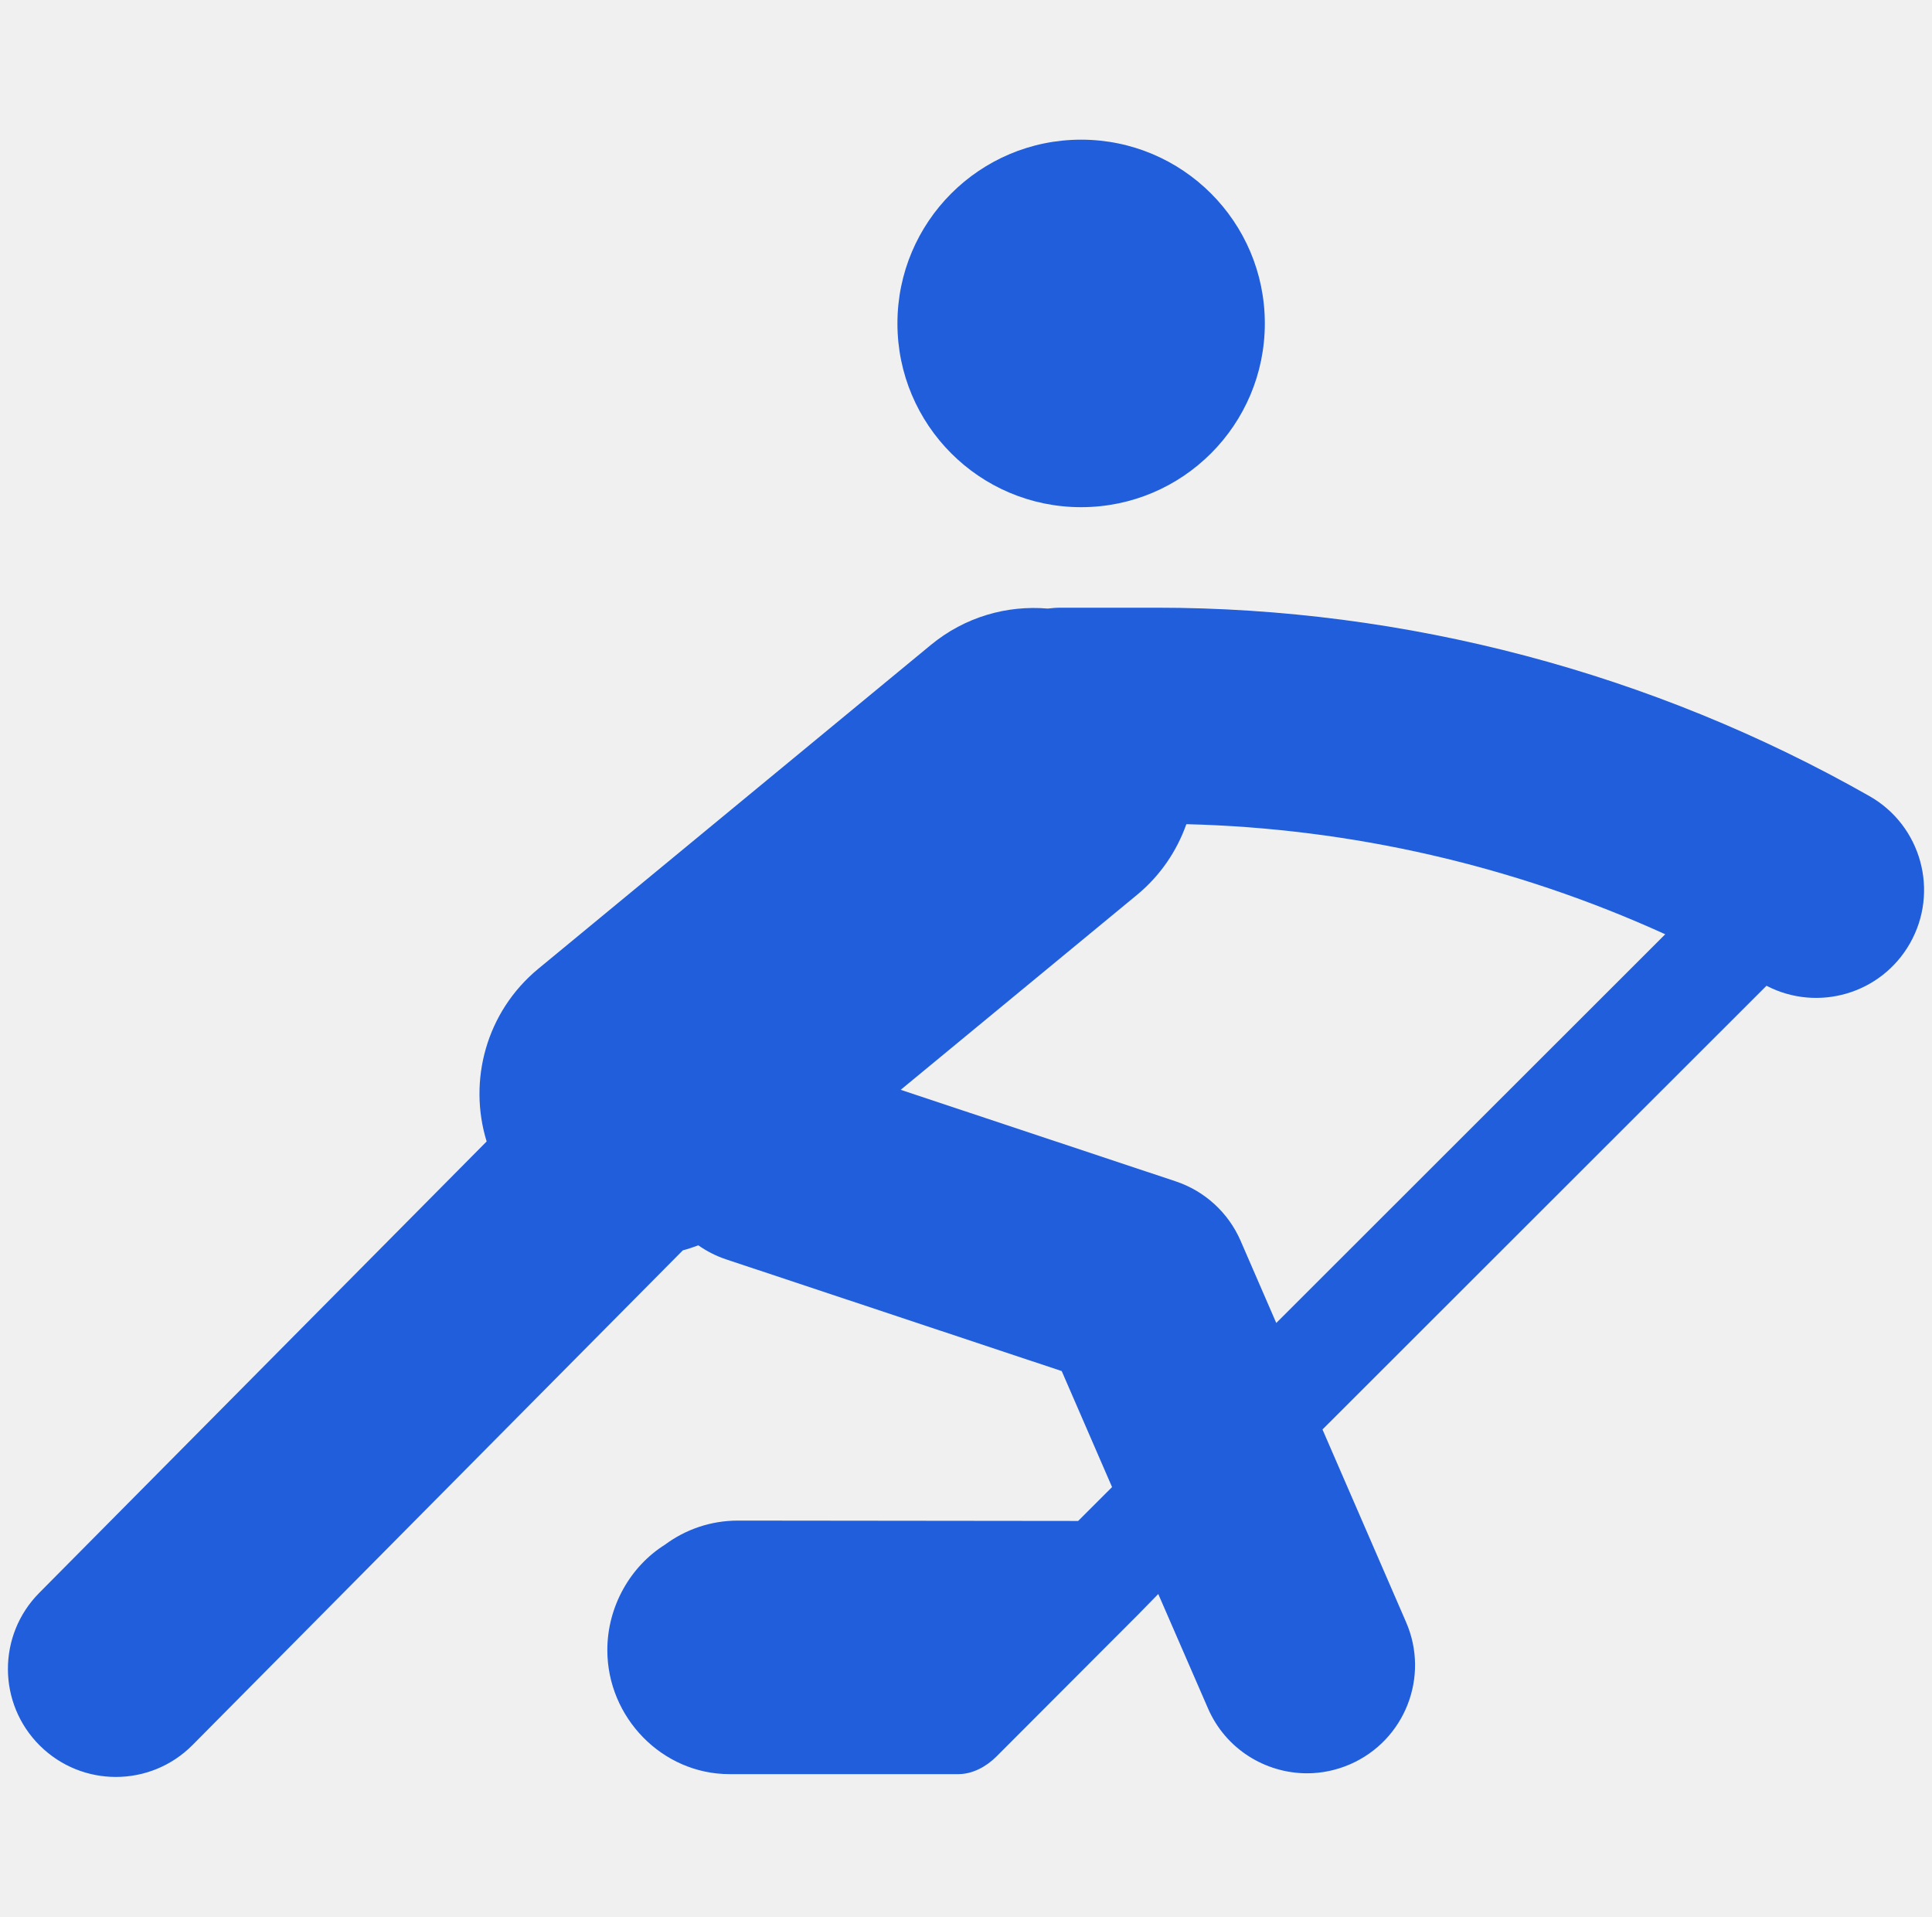
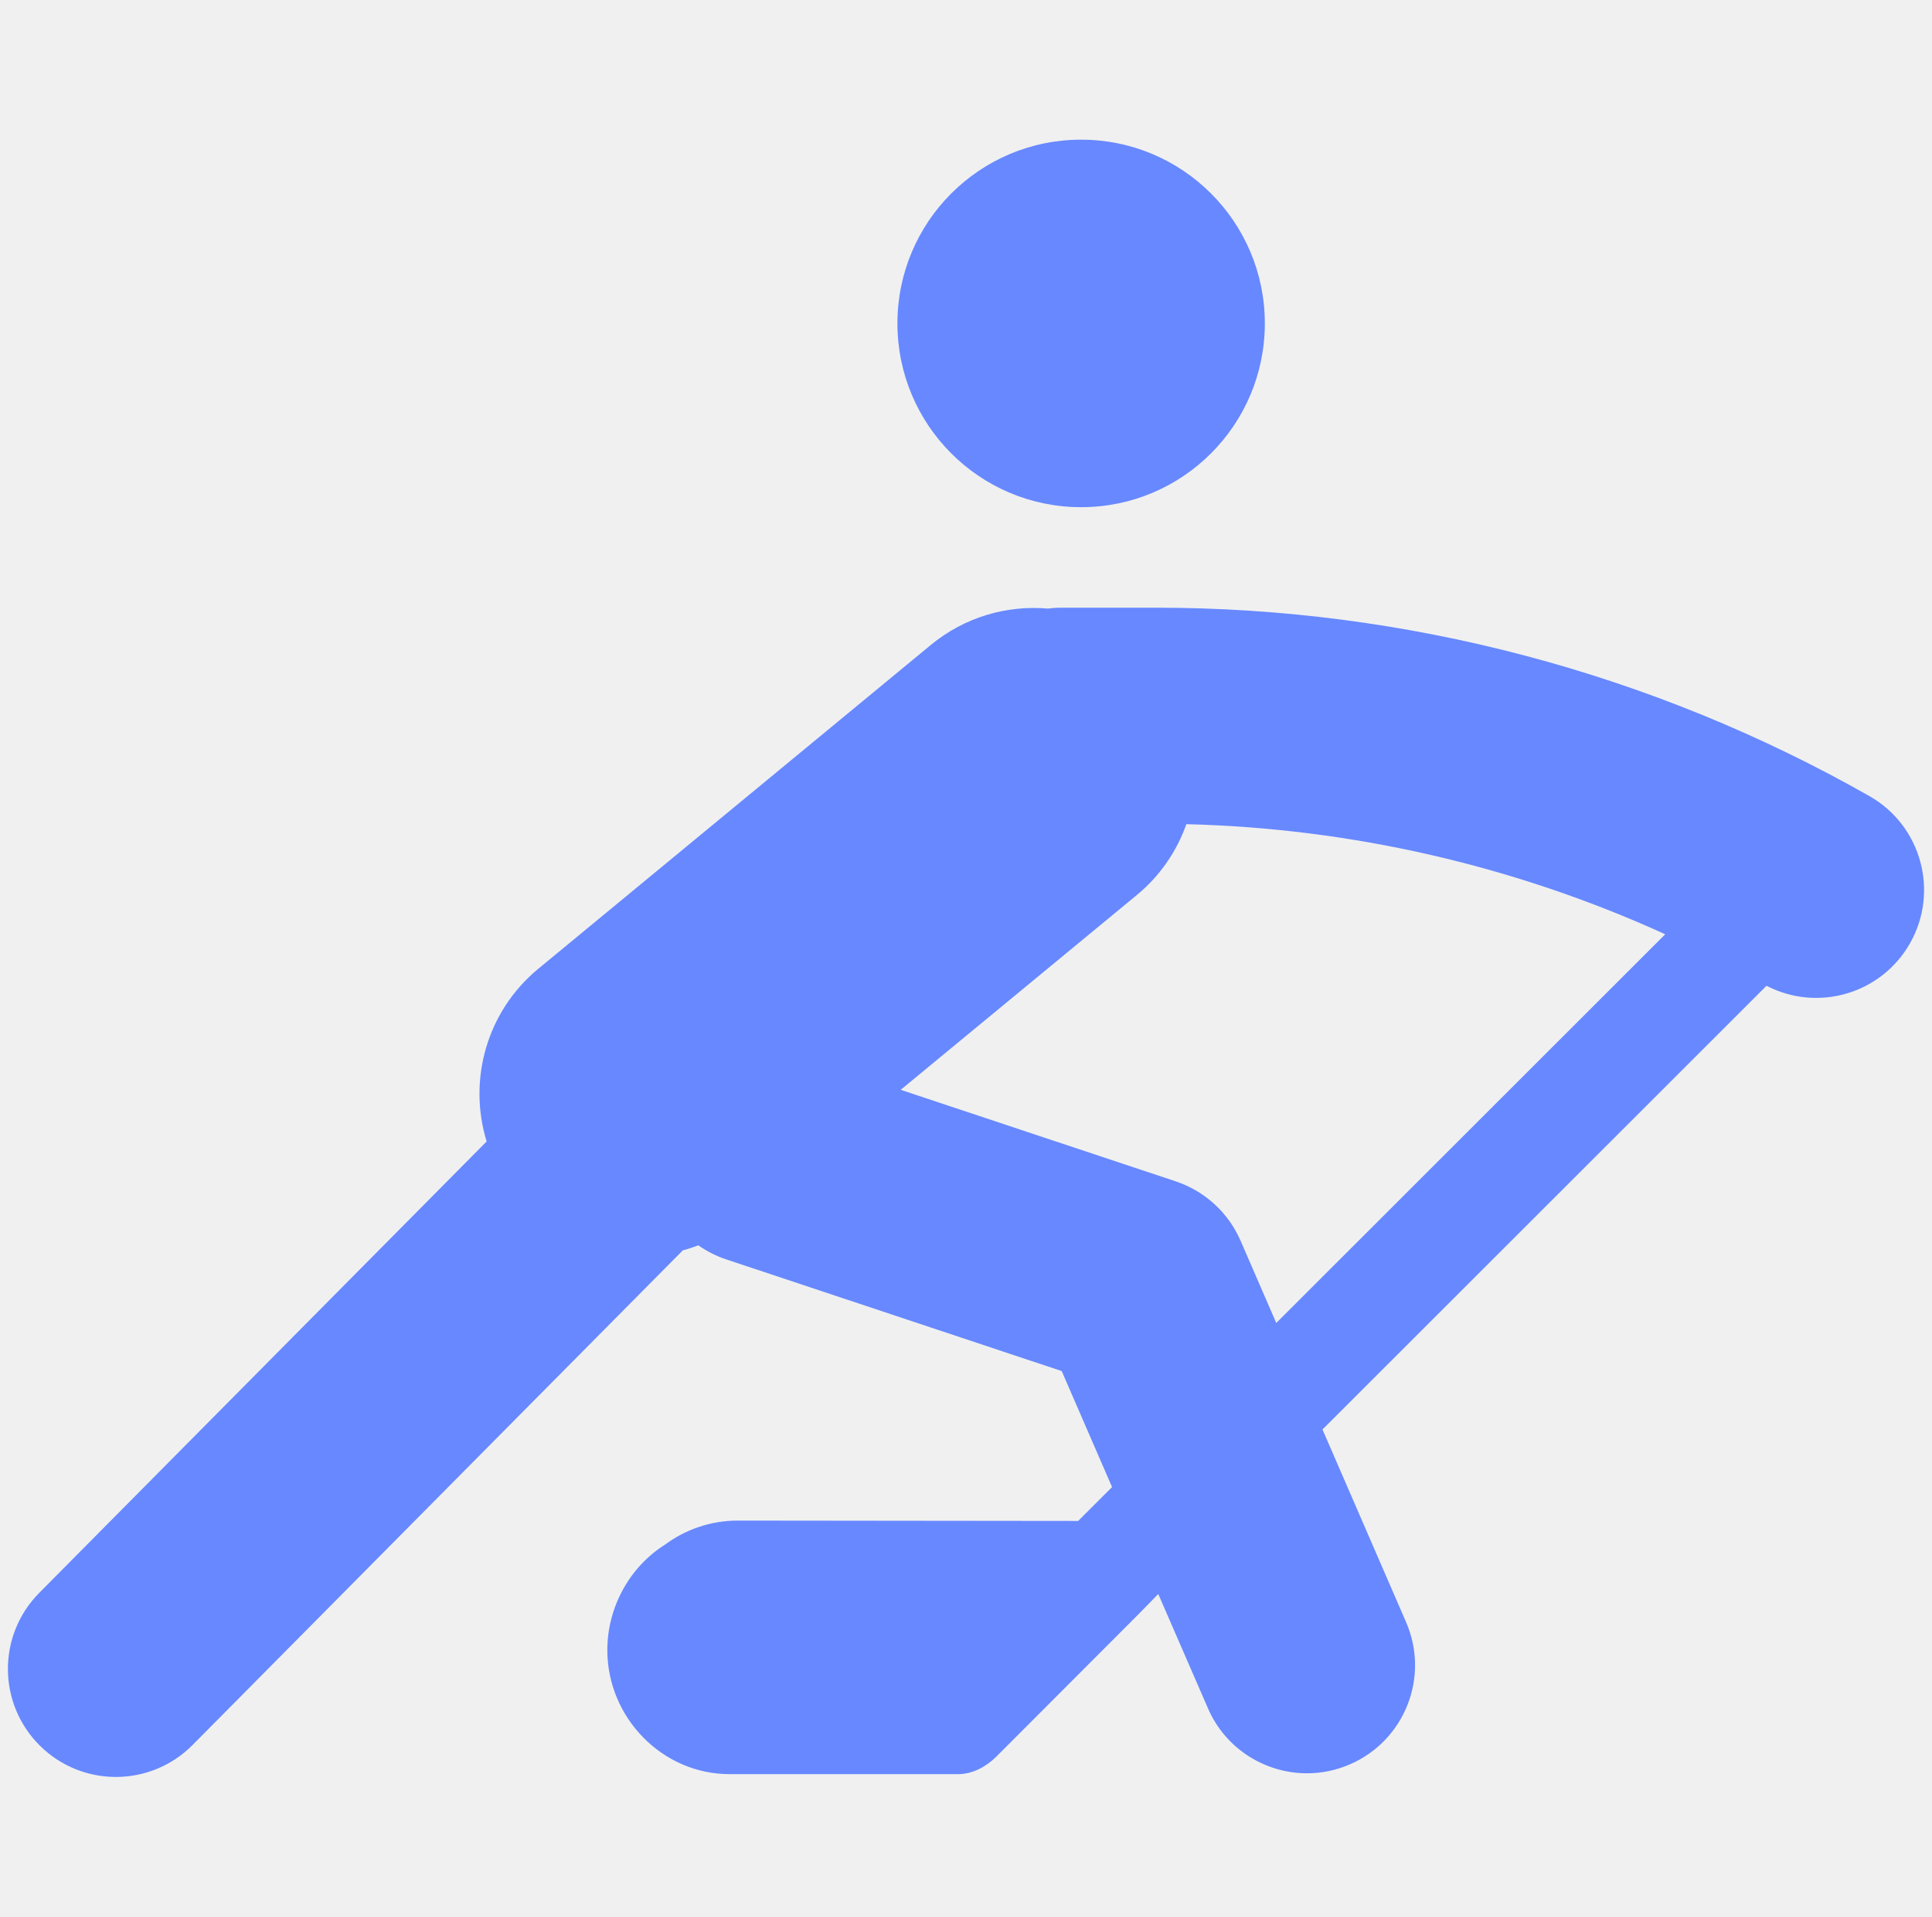
<svg xmlns="http://www.w3.org/2000/svg" width="122" height="121" viewBox="0 0 122 121" fill="none">
-   <g clip-path="url(#clip0_420_6887)">
-     <path d="M118.047 50.258C104.351 42.478 88.785 38.365 73.033 38.365H66.978C66.704 38.365 66.432 38.387 66.162 38.42C63.589 38.199 60.931 38.943 58.782 40.715L33.995 61.158C30.701 63.875 29.547 68.22 30.73 72.063L2.476 100.563C-0.175 103.238 -0.156 107.555 2.518 110.206C3.848 111.524 5.583 112.182 7.319 112.182C9.073 112.182 10.828 111.509 12.161 110.164L43.118 78.937C43.449 78.85 43.774 78.741 44.097 78.62C44.625 78.99 45.214 79.294 45.858 79.508L67.044 86.558L70.223 93.882L68.082 96.021L46.6 95.998C44.867 95.998 43.276 96.565 41.992 97.518C39.81 98.884 38.351 101.415 38.351 104.173C38.351 108.429 41.814 112.005 46.07 112.005H46.59H60.237H60.511C61.412 112.005 62.277 111.535 62.915 110.899L71.864 101.938L73.141 100.633L76.281 107.854C77.397 110.424 79.906 111.952 82.54 111.952C83.446 111.952 84.367 111.767 85.252 111.383C88.706 109.883 90.291 105.866 88.791 102.412L83.511 90.246L111.549 62.234C114.784 63.911 118.793 62.751 120.609 59.554C122.469 56.28 121.322 52.117 118.047 50.258ZM78.341 78.335C77.569 76.557 76.077 75.192 74.239 74.58L56.876 68.802L71.797 56.496C73.278 55.274 74.316 53.719 74.915 52.032C85.36 52.288 95.666 54.664 105.155 58.982L80.592 83.522L78.341 78.335ZM56.67 20.418C56.67 14.012 61.864 8.818 68.27 8.818C74.677 8.818 79.87 14.012 79.87 20.418C79.87 26.825 74.677 32.019 68.27 32.019C61.863 32.019 56.67 26.825 56.67 20.418Z" fill="#205EDC" />
+   <g clip-path="url(#clip0_503_7094)">
+     <path d="M118.047 50.258C104.351 42.478 88.785 38.365 73.033 38.365H66.978C66.704 38.365 66.432 38.387 66.162 38.42C63.589 38.199 60.931 38.943 58.782 40.715L33.995 61.158C30.701 63.875 29.547 68.22 30.73 72.063L2.476 100.563C-0.175 103.238 -0.156 107.555 2.518 110.206C3.848 111.524 5.583 112.182 7.319 112.182C9.073 112.182 10.828 111.509 12.161 110.164L43.118 78.937C43.449 78.85 43.774 78.741 44.097 78.62C44.625 78.99 45.214 79.294 45.858 79.508L67.044 86.558L70.223 93.882L68.082 96.021L46.6 95.998C44.867 95.998 43.276 96.565 41.992 97.518C39.81 98.884 38.351 101.415 38.351 104.173C38.351 108.429 41.814 112.005 46.07 112.005H46.59H60.237H60.511C61.412 112.005 62.277 111.535 62.915 110.899L71.864 101.938L73.141 100.633L76.281 107.854C77.397 110.424 79.906 111.952 82.54 111.952C83.446 111.952 84.367 111.767 85.252 111.383C88.706 109.883 90.291 105.866 88.791 102.412L83.511 90.246L111.549 62.234C114.784 63.911 118.793 62.751 120.609 59.554C122.469 56.28 121.322 52.117 118.047 50.258ZM78.341 78.335C77.569 76.557 76.077 75.192 74.239 74.58L56.876 68.802L71.797 56.496C73.278 55.274 74.316 53.719 74.915 52.032C85.36 52.288 95.666 54.664 105.155 58.982L80.592 83.522L78.341 78.335ZM56.67 20.418C56.67 14.012 61.864 8.818 68.27 8.818C74.677 8.818 79.87 14.012 79.87 20.418C79.87 26.825 74.677 32.019 68.27 32.019C61.863 32.019 56.67 26.825 56.67 20.418Z" fill="#6788FF" />
  </g>
  <defs>
-     <clipPath id="clip0_420_6887">
+     <clipPath id="clip0_503_7094">
      <rect width="121" height="121" fill="white" transform="translate(0.5)" />
    </clipPath>
  </defs>
</svg>
